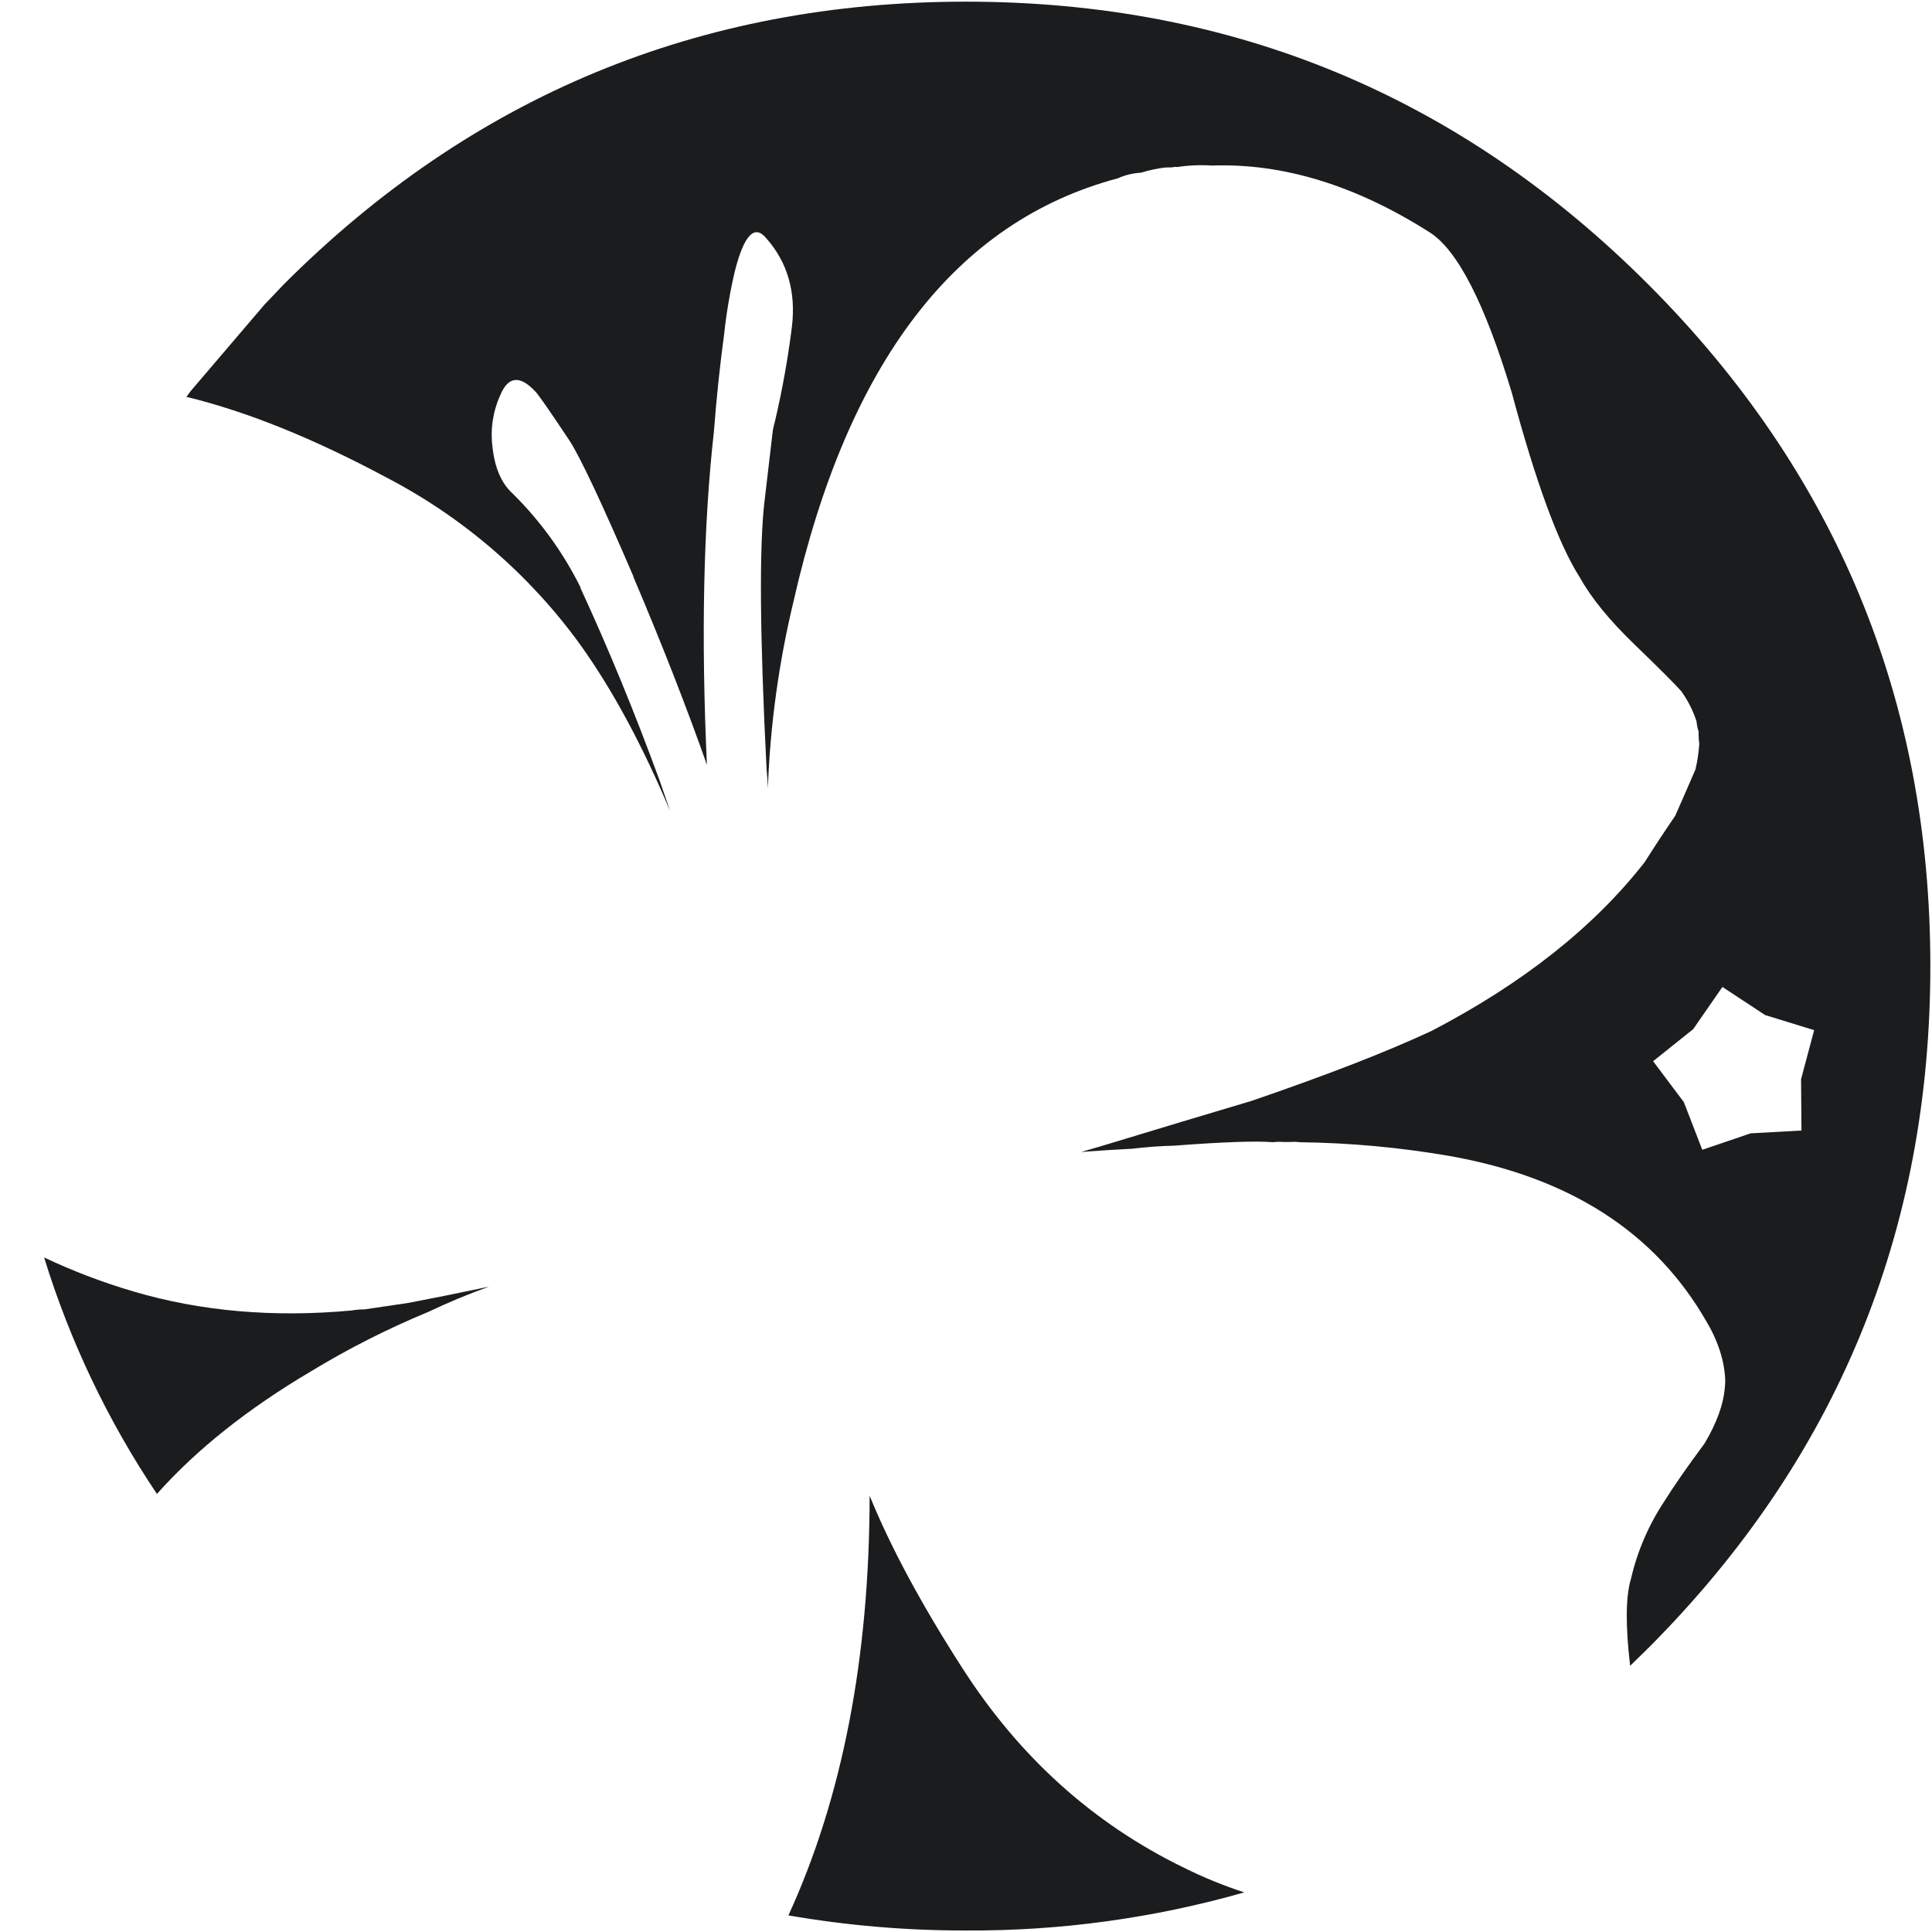
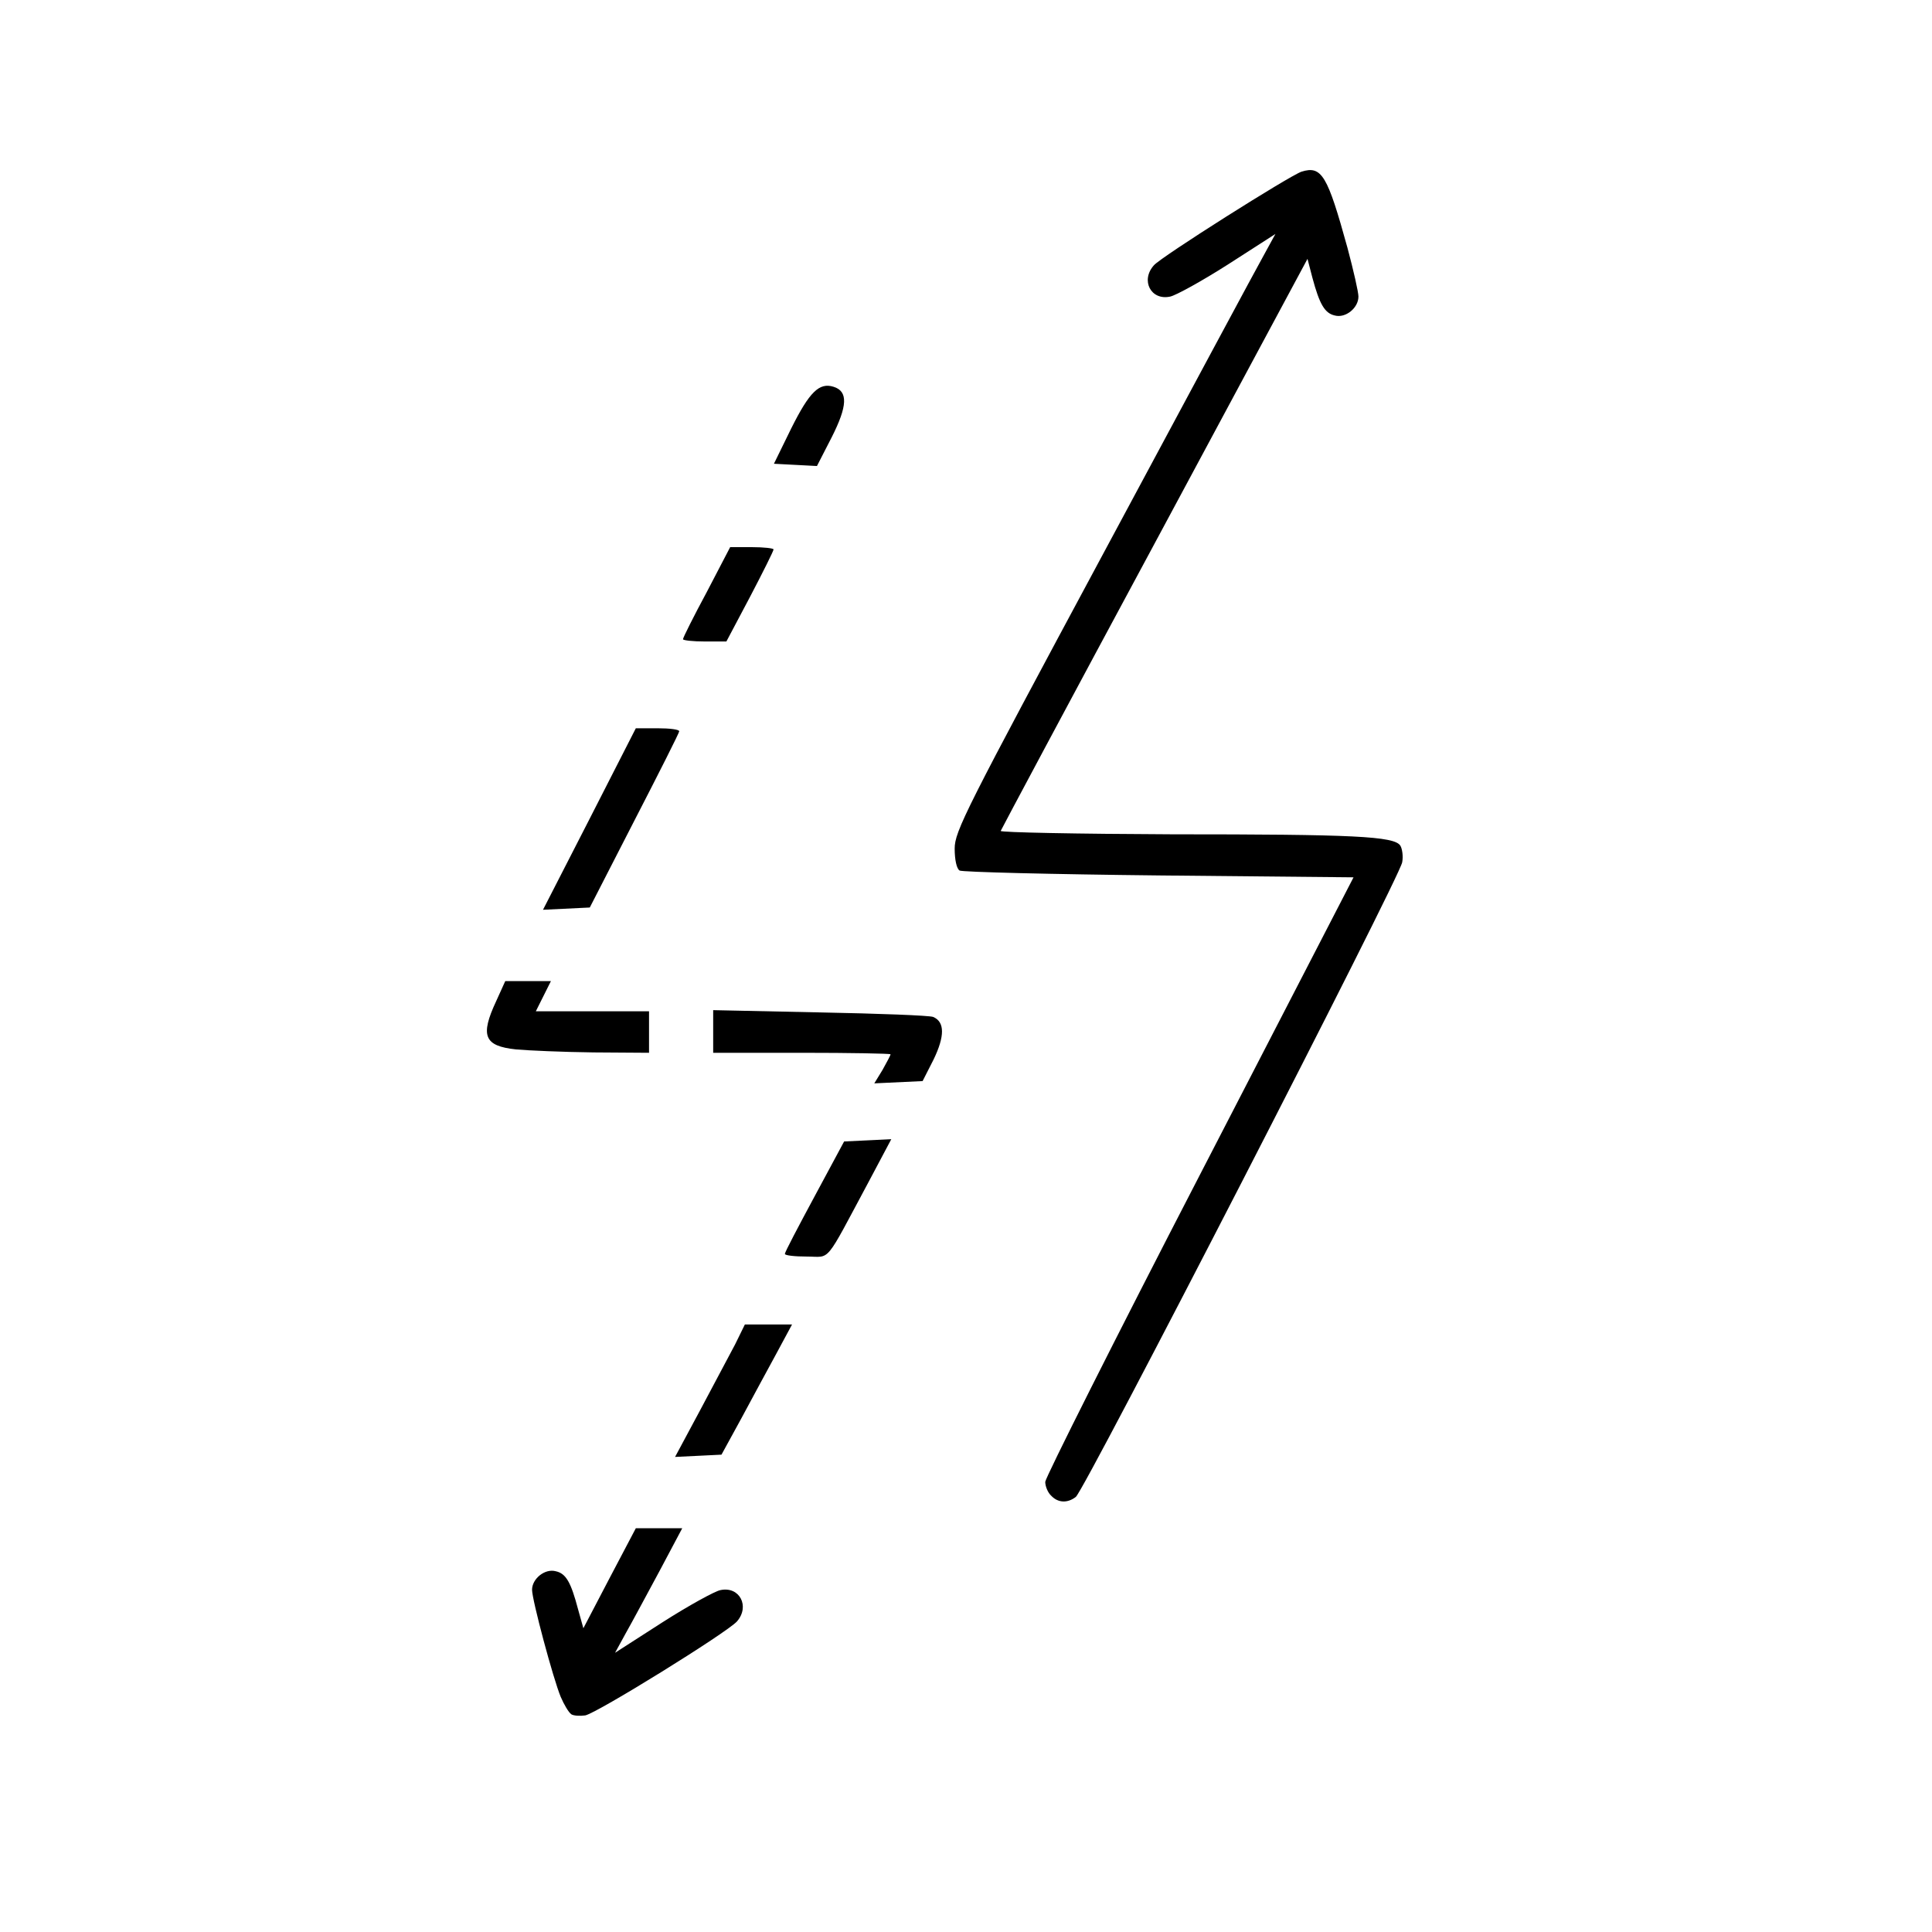
- <svg xmlns="http://www.w3.org/2000/svg" width="512pt" height="512pt" version="1.1" viewBox="0 0 512 512">
-   <path d="M255.14,442.23q-16.36-25.42-24.68-45.85-.06,64.39-21.52,111.22a273.07,273.07,0,0,0,47.06,4,263.17,263.17,0,0,0,73.75-10.1,118.11,118.11,0,0,1-16.13-6.6Q277.75,477.41,255.14,442.23Z" fill="#1B1C1D" />
-   <path d="M96.63,347a18.63,18.63,0,0,0-3.39.29q-31.11,2.87-57.91-5.05a162.39,162.39,0,0,1-23.64-9,238.14,238.14,0,0,0,29.9,62.67q15.67-17.62,40.8-32.48a226.45,226.45,0,0,1,31.16-15.78q7.69-3.67,16-6.66-12,2.53-21.35,4.3Q101.62,346.27,96.63,347Z" fill="#1B1C1D" />
-   <path d="M75.28,75.28q-1.78,1.84-3.44,3.62-.86.86-1.66,1.72l-19.63,23q-.52.75-1.15,1.55,23.93,5.8,52.86,21.29a147.47,147.47,0,0,1,51.54,44.42q12.8,17.91,23.82,44.13-1.43-4.19-2.81-8.15-9.87-27-21-51.08l.06-.06a93,93,0,0,0-18-24.91q-4.42-4-5.34-12.22a25.4,25.4,0,0,1,2-13.77q3.21-7.8,9.53-.86,1.49,1.72,8.9,12.86,4.3,6.66,16.93,36h-.06q11.36,26.74,19.51,49.87Q185,151.72,189.2,114.3q1-13.14,2.7-25.71A136.79,136.79,0,0,1,194.71,72q3.67-14.58,8.38-8.84,8.44,9.58,6.77,23.47a240.67,240.67,0,0,1-4.48,25q-.23.75-.57,2.41-.86,7.17-2.18,18.59-2.18,17.91.52,71.22.29,2.58.34,5.11a250.66,250.66,0,0,1,6.83-49.7q21.52-94.87,85.91-112a17,17,0,0,1,6.14-1.49,38.1,38.1,0,0,1,6.37-1.38q1.09,0,2.12-.06a2.09,2.09,0,0,1,1.09-.06,42.11,42.11,0,0,1,9.18-.4q28.35-1,57.79,17.73Q390,68.68,400.68,104.2q9.58,35.7,18,48.84,4.53,8.15,14.46,17.73t12.45,12.45a29.53,29.53,0,0,1,4,7.92,11.77,11.77,0,0,0,.57,2.75,19.3,19.3,0,0,0,.17,3.21,42.78,42.78,0,0,1-1,6.77q-2.24,5.22-5.39,12.34-4.25,6.2-8.09,12.28-20.2,25.83-56.47,44.71-17.56,8.21-47.69,18.54-17.39,5.17-40.23,12.11l-4.94,1.43q6-.46,13.54-.86,5.91-.69,11-.8,19.69-1.49,26.34-.92a13.15,13.15,0,0,1,2.75-.06h1.78a11.89,11.89,0,0,1,2.58.06,251.35,251.35,0,0,1,39.48,3.62q48,8.44,68.29,44a37,37,0,0,1,3.85,8.78,29.62,29.62,0,0,1,1,5.39,5.68,5.68,0,0,1,.06.8,15.23,15.23,0,0,1-.11,2.64q-.57,6.54-5.34,14.58-7.06,9.53-10.73,15.44a62.5,62.5,0,0,0-8.78,20.43q-2.12,6.94-.23,23.07l4.42-4.3a2,2,0,0,1,.4-.4Q511.56,361.83,511.56,256T436.72,75.28Q361.83.44,256,.44T75.28,75.28ZM467.77,269l13,4L477.3,286l.11,13.6-13.49.75-12.8,4.36-4.88-12.63-8.15-10.85,10.62-8.49,7.75-11.19Z" fill="#1B1C1D" />
+ <svg xmlns="http://www.w3.org/2000/svg" version="1.0" width="512px" height="512px" viewBox="0 0 5120 5120" preserveAspectRatio="xMidYMid meet">
+   <g id="layer101" fill="#000000" stroke="none">
+     <path d="M1514 4543 c-7 -5 -19 -25 -28 -46 -20 -48 -76 -257 -76 -284 0 -29 34 -57 63 -49 27 6 40 29 59 101 l14 50 69 -132 70 -133 62 0 61 0 -60 113 c-33 61 -73 136 -89 164 l-29 53 126 -81 c69 -44 138 -82 153 -85 51 -11 79 43 44 83 -27 30 -371 243 -402 249 -14 2 -31 1 -37 -3z" />
+     <path d="M2786 3964 c-9 -8 -16 -25 -16 -37 1 -12 184 -377 409 -812 l408 -790 -516 -5 c-284 -3 -522 -9 -528 -13 -8 -5 -13 -29 -13 -58 0 -46 28 -101 396 -786 218 -406 409 -762 425 -790 l29 -53 -126 81 c-69 44 -138 82 -153 85 -51 11 -79 -43 -43 -83 20 -23 359 -237 391 -248 54 -17 69 10 122 202 16 60 29 117 29 129 0 30 -34 58 -63 50 -26 -6 -40 -29 -59 -100 l-13 -50 -405 754 c-223 414 -406 757 -408 762 -2 4 203 8 455 9 480 0 588 5 604 30 5 8 8 28 5 44 -5 38 -842 1665 -865 1682 -22 17 -47 16 -65 -3z" />
+     <path d="M1855 3738 c36 -68 78 -147 93 -175 l26 -53 63 0 62 0 -42 78 c-23 42 -65 120 -93 172 l-52 95 -61 3 -62 3 66 -123z" />
+     <path d="M2080 3323 c0 -5 36 -73 79 -153 l78 -145 63 -3 62 -3 -60 113 c-119 222 -99 198 -164 198 -32 0 -58 -3 -58 -7z" />
+     <path d="M2339 2835 c11 -20 21 -38 21 -41 0 -2 -106 -4 -235 -4 l-235 0 0 -57 0 -56 283 6 c155 3 290 8 300 12 31 13 31 51 1 113 l-29 57 -64 3 -64 3 22 -36z" />
+     <path d="M1367 2781 c-84 -9 -95 -36 -52 -128 l24 -53 61 0 60 0 -20 40 -20 40 150 0 150 0 0 55 0 55 -147 -1 c-82 -1 -174 -5 -206 -8z" />
+     <path d="M1562 2171 l123 -241 58 0 c31 0 57 3 57 8 0 4 -54 111 -119 237 l-118 230 -62 3 -62 3 123 -240z" />
+     <path d="M1810 1694 c0 -4 28 -60 63 -125 l62 -119 58 0 c31 0 57 3 57 6 0 4 -28 60 -62 125 l-63 119 -57 0 c-32 0 -58 -3 -58 -6z" />
+     <path d="M2108 1232 l-57 -3 46 -94 c48 -96 74 -122 112 -110 39 12 37 51 -5 134 l-39 76 -57 -3z" />
+   </g>
</svg>
